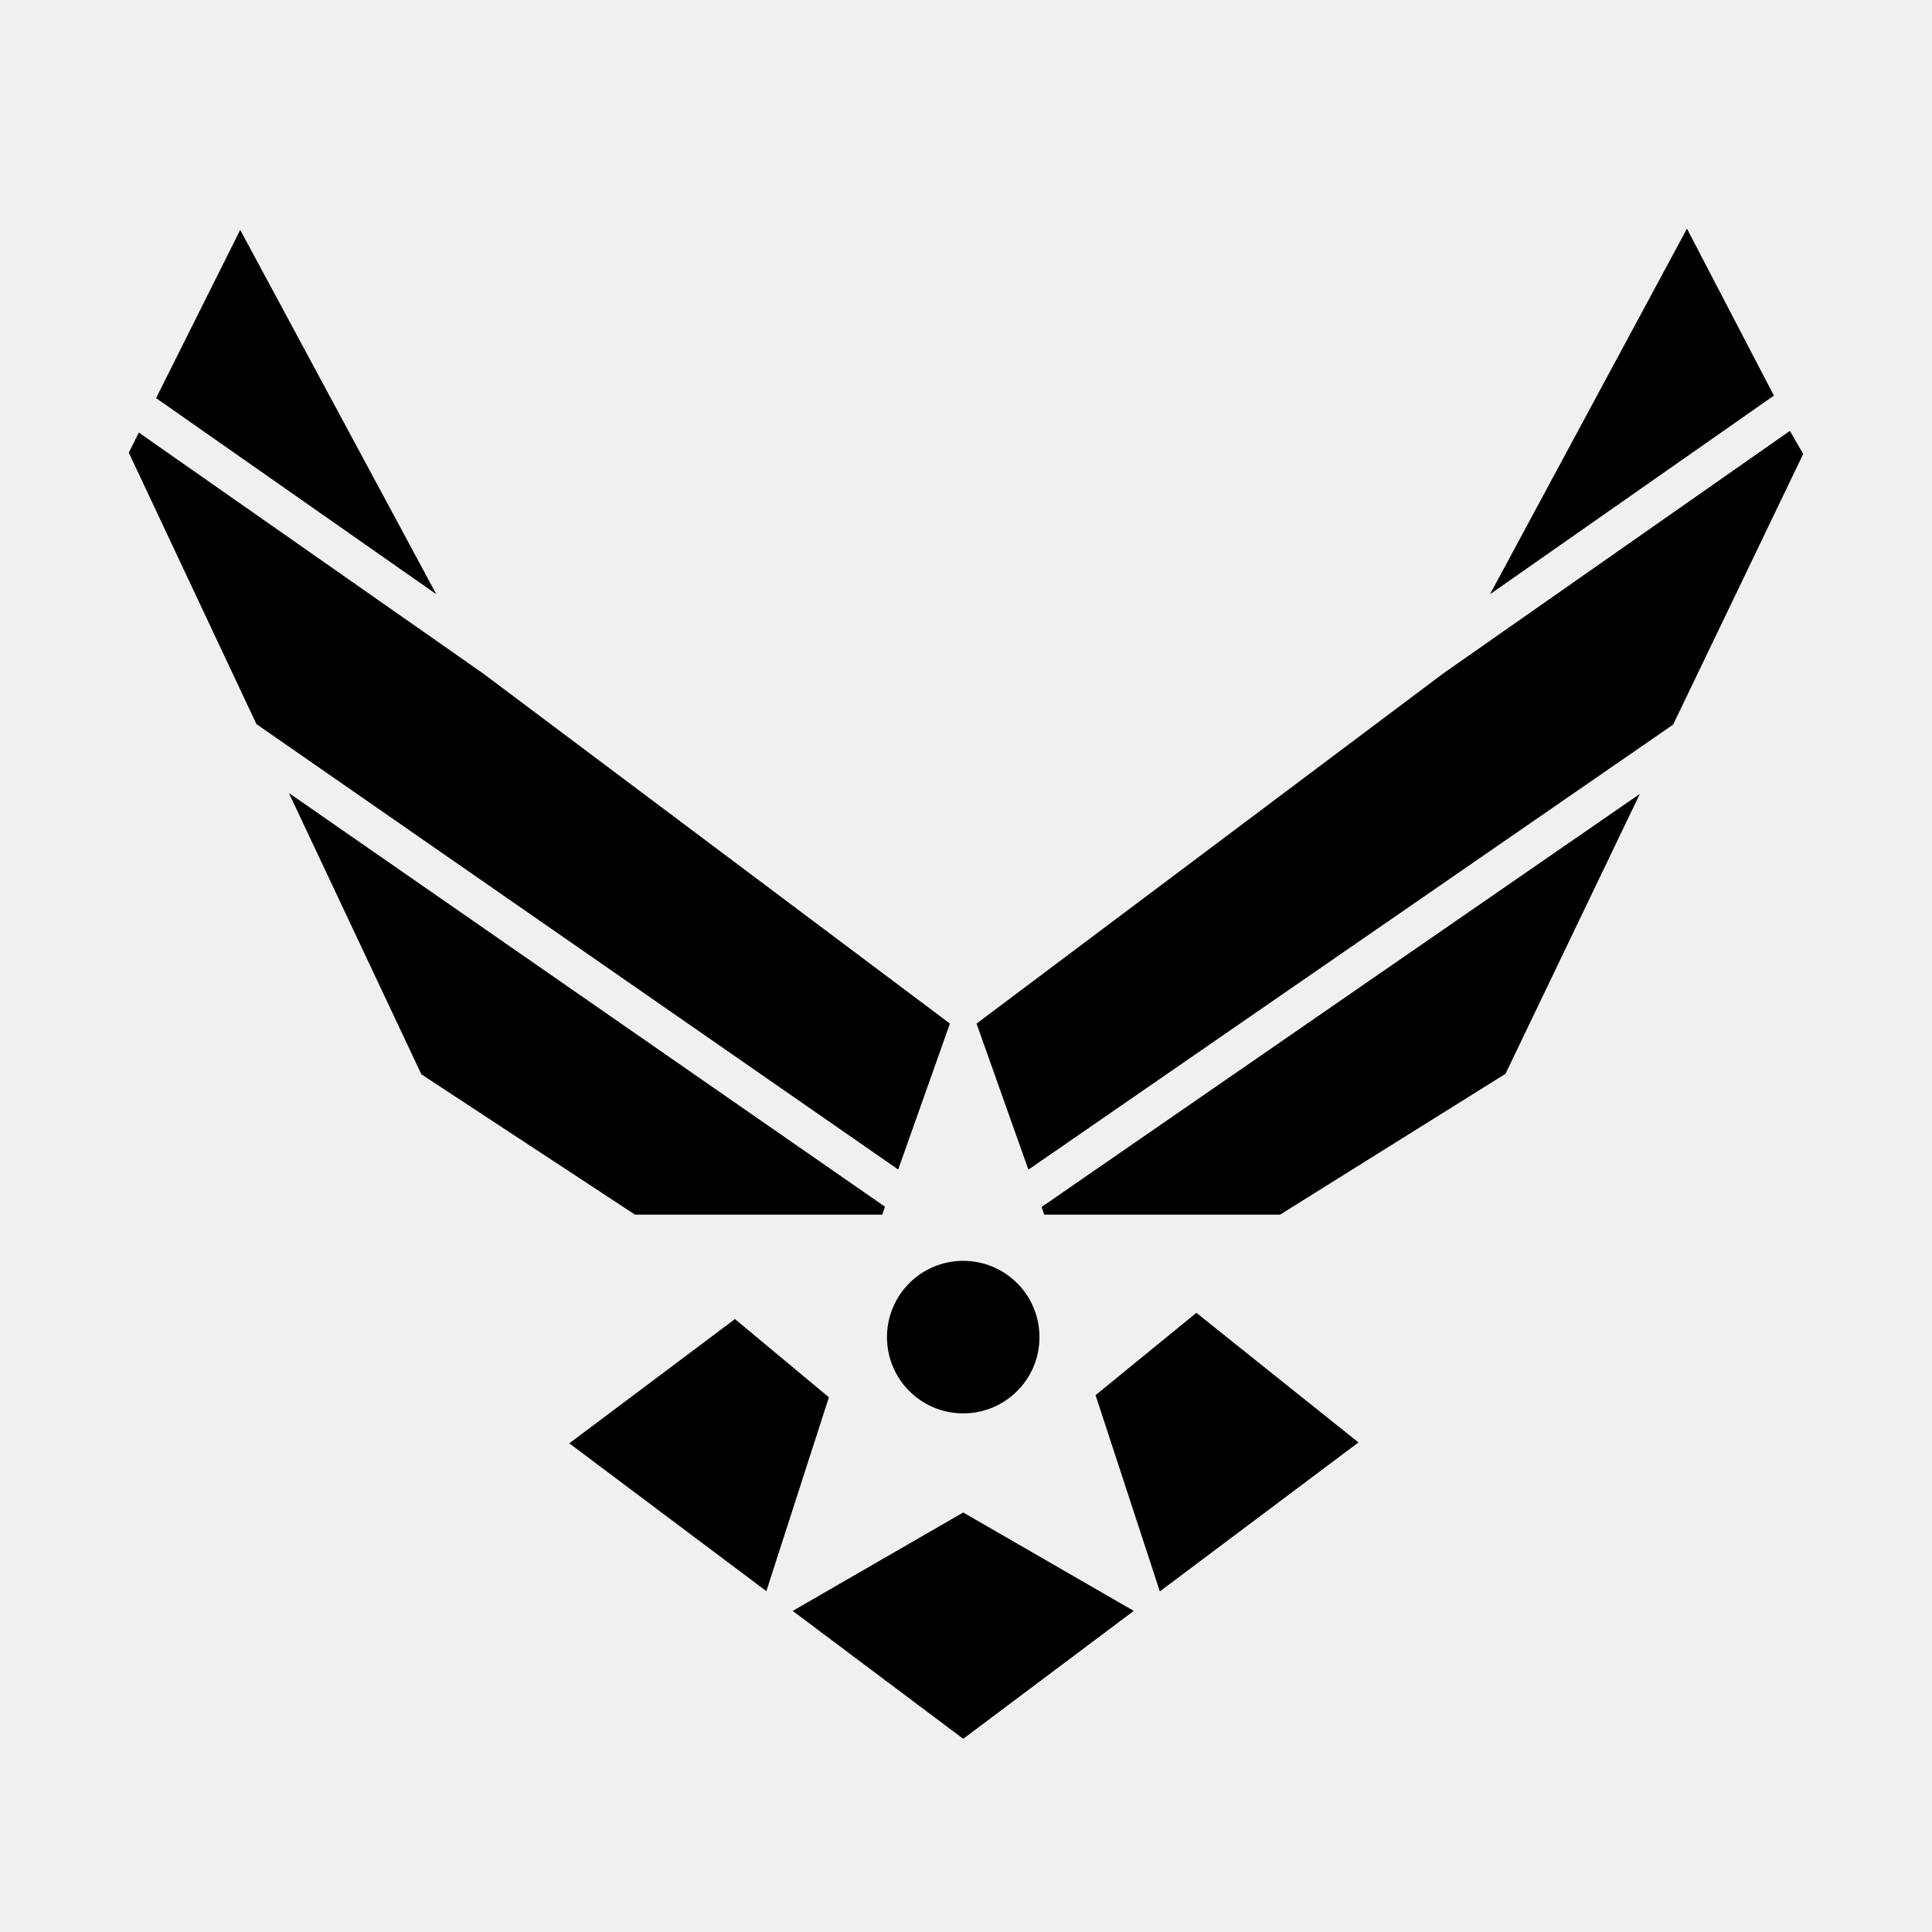
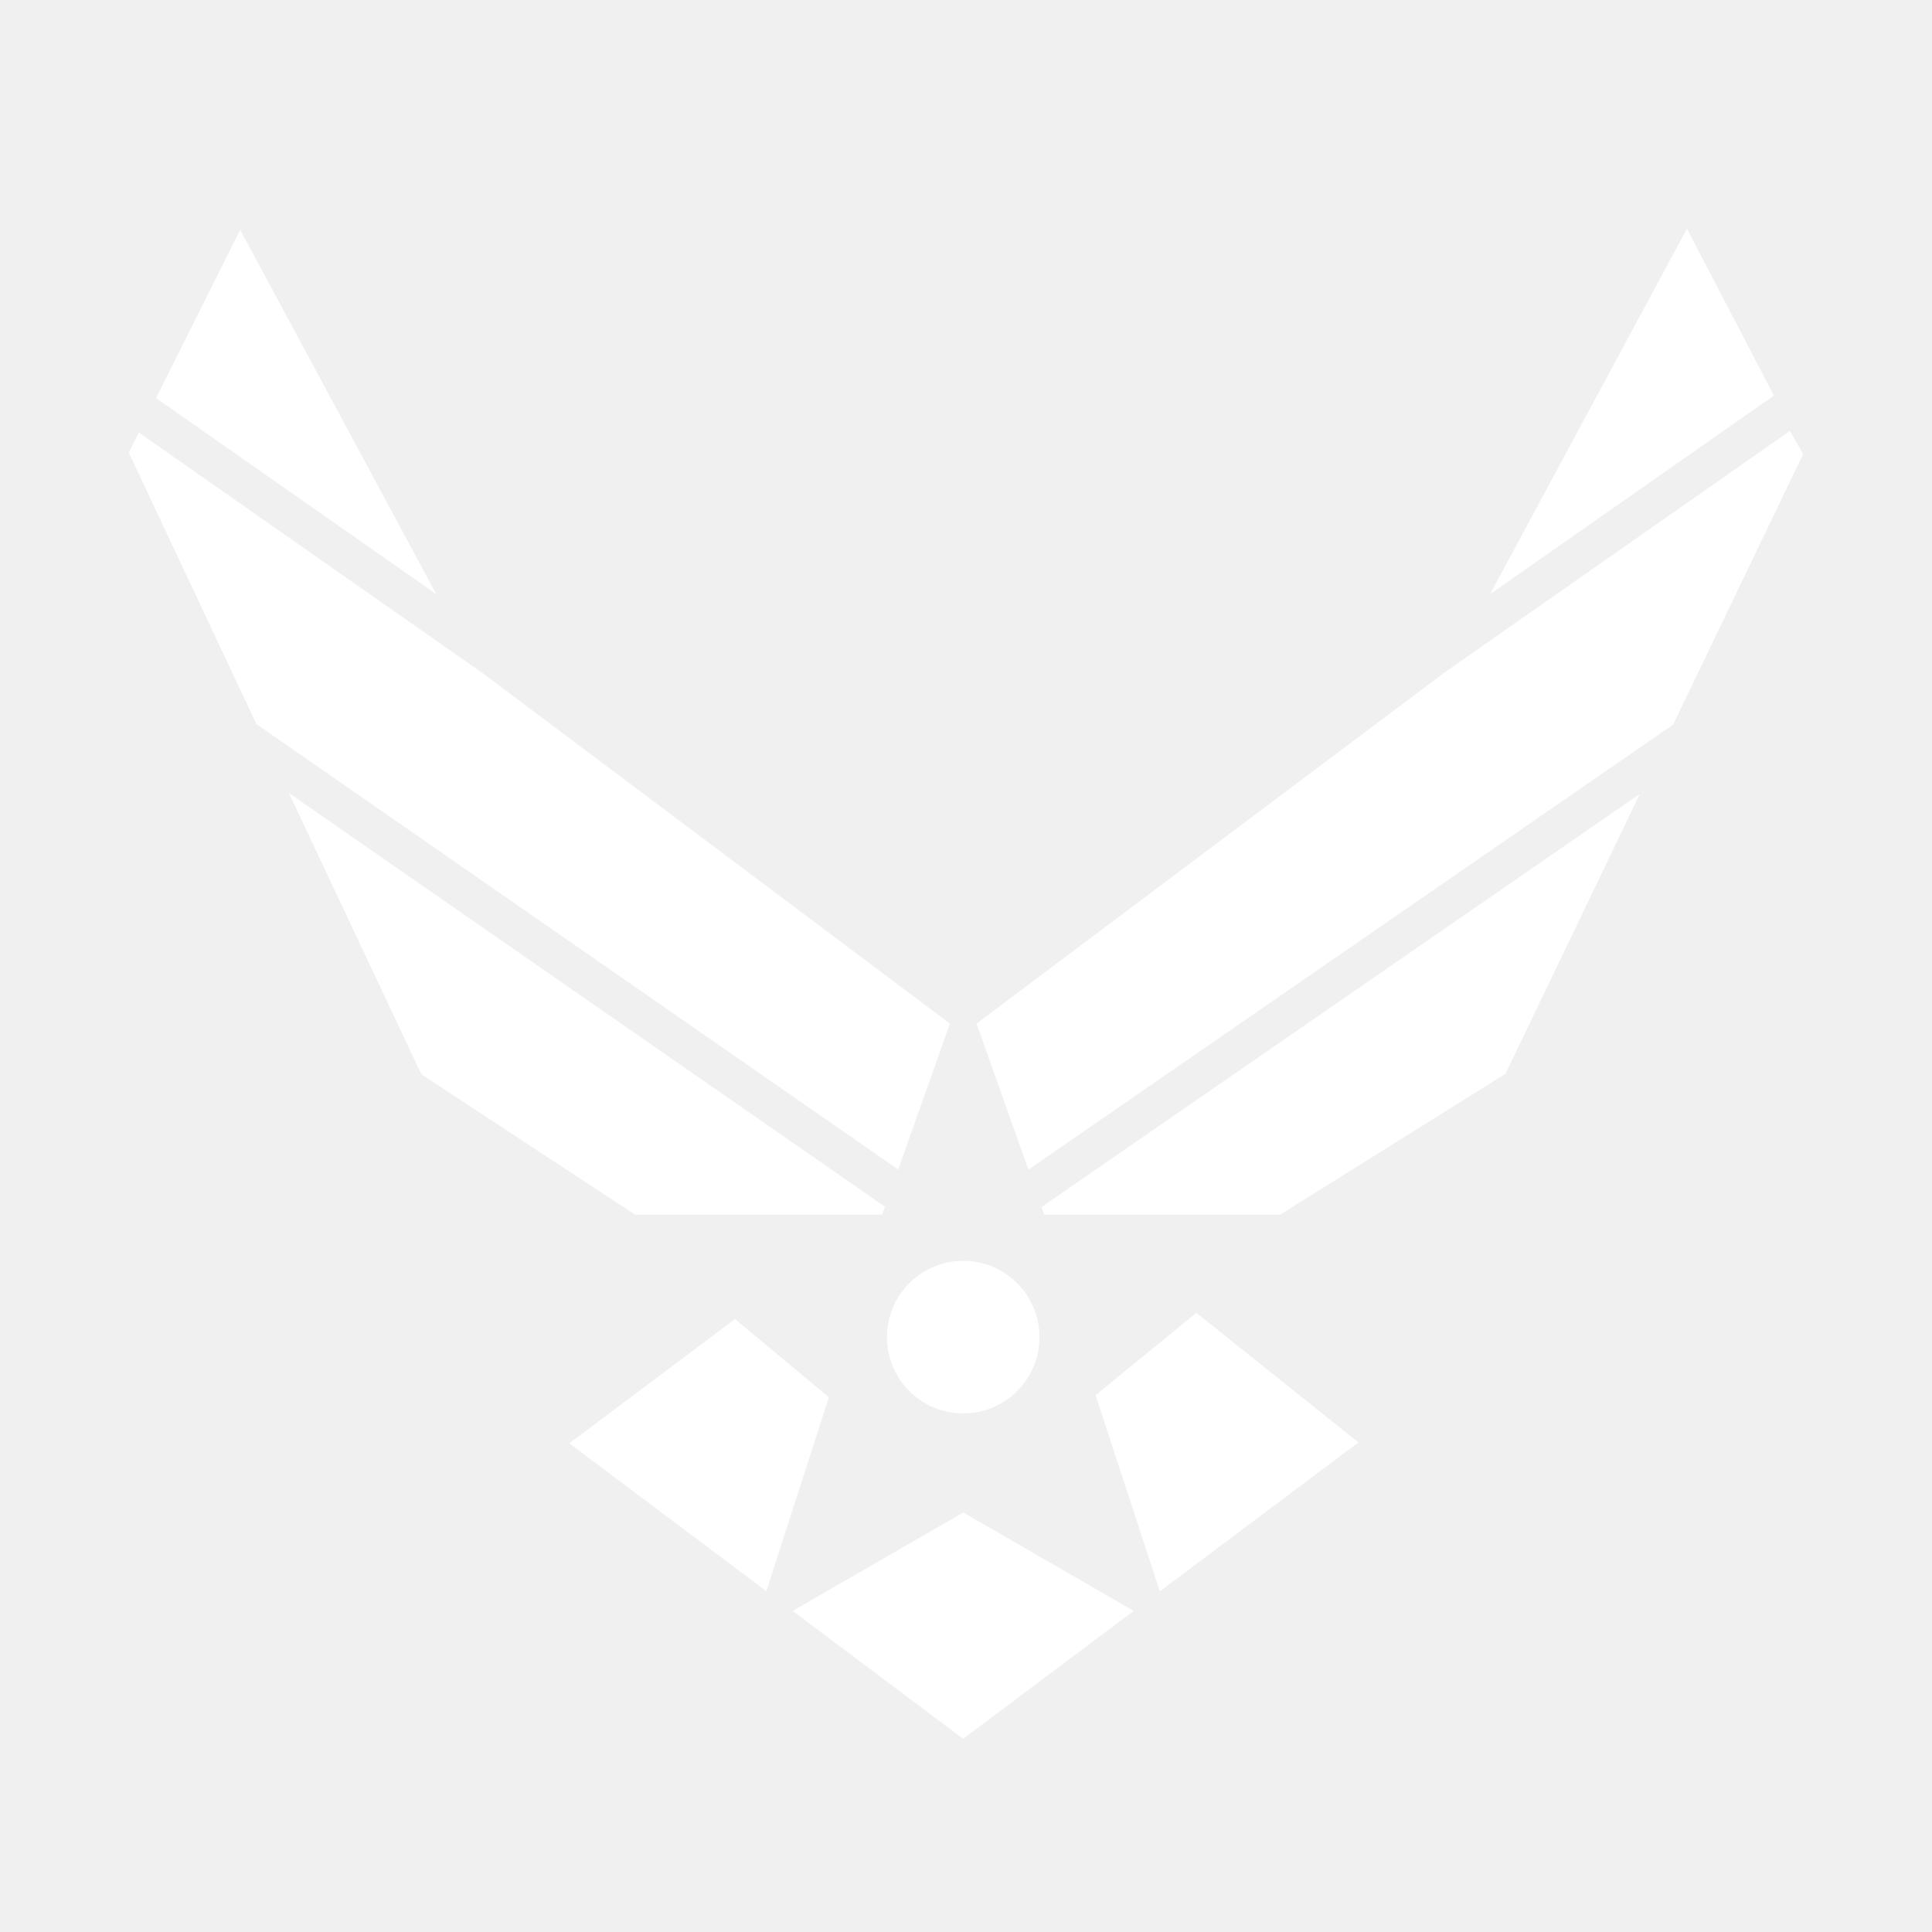
- <svg xmlns="http://www.w3.org/2000/svg" viewBox="0 0 30 30" width="30px" height="30px">
+ <svg xmlns="http://www.w3.org/2000/svg" fill="white" viewBox="0 0 30 30" width="30px" height="30px">
  <path d="M 26.195 3.551 L 23.137 9.227 L 27.545 6.143 L 26.195 3.551 z M 3.73 3.57 L 2.424 6.182 L 6.775 9.227 L 3.73 3.57 z M 27.793 6.691 L 22.414 10.455 L 15.312 15.783 L 15.164 15.895 L 15.969 18.162 L 25.98 11.252 L 28 7.049 L 27.793 6.691 z M 2.156 6.717 L 2 7.029 L 3.982 11.244 L 13.947 18.16 L 14.75 15.895 L 14.602 15.783 L 7.498 10.455 L 2.156 6.717 z M 4.486 12.314 L 6.543 16.682 L 9.861 18.861 L 13.699 18.861 L 13.742 18.738 L 4.486 12.314 z M 25.463 12.328 L 16.174 18.742 L 16.215 18.861 L 19.877 18.861 L 23.377 16.674 L 25.463 12.328 z M 14.957 19.578 A 1.184 1.184 0 0 0 13.773 20.764 A 1.184 1.184 0 0 0 14.957 21.947 A 1.184 1.184 0 0 0 16.141 20.764 A 1.184 1.184 0 0 0 14.957 19.578 z M 18.578 20.385 L 17.012 21.664 L 18.01 24.711 L 21.094 22.398 L 18.73 20.508 L 18.578 20.385 z M 11.412 20.482 L 11.168 20.666 L 8.84 22.412 L 11.9 24.707 L 12.871 21.697 L 11.412 20.482 z M 14.957 23.486 L 12.309 25.014 L 14.957 27 L 17.605 25.014 L 14.957 23.486 z" />
</svg>
